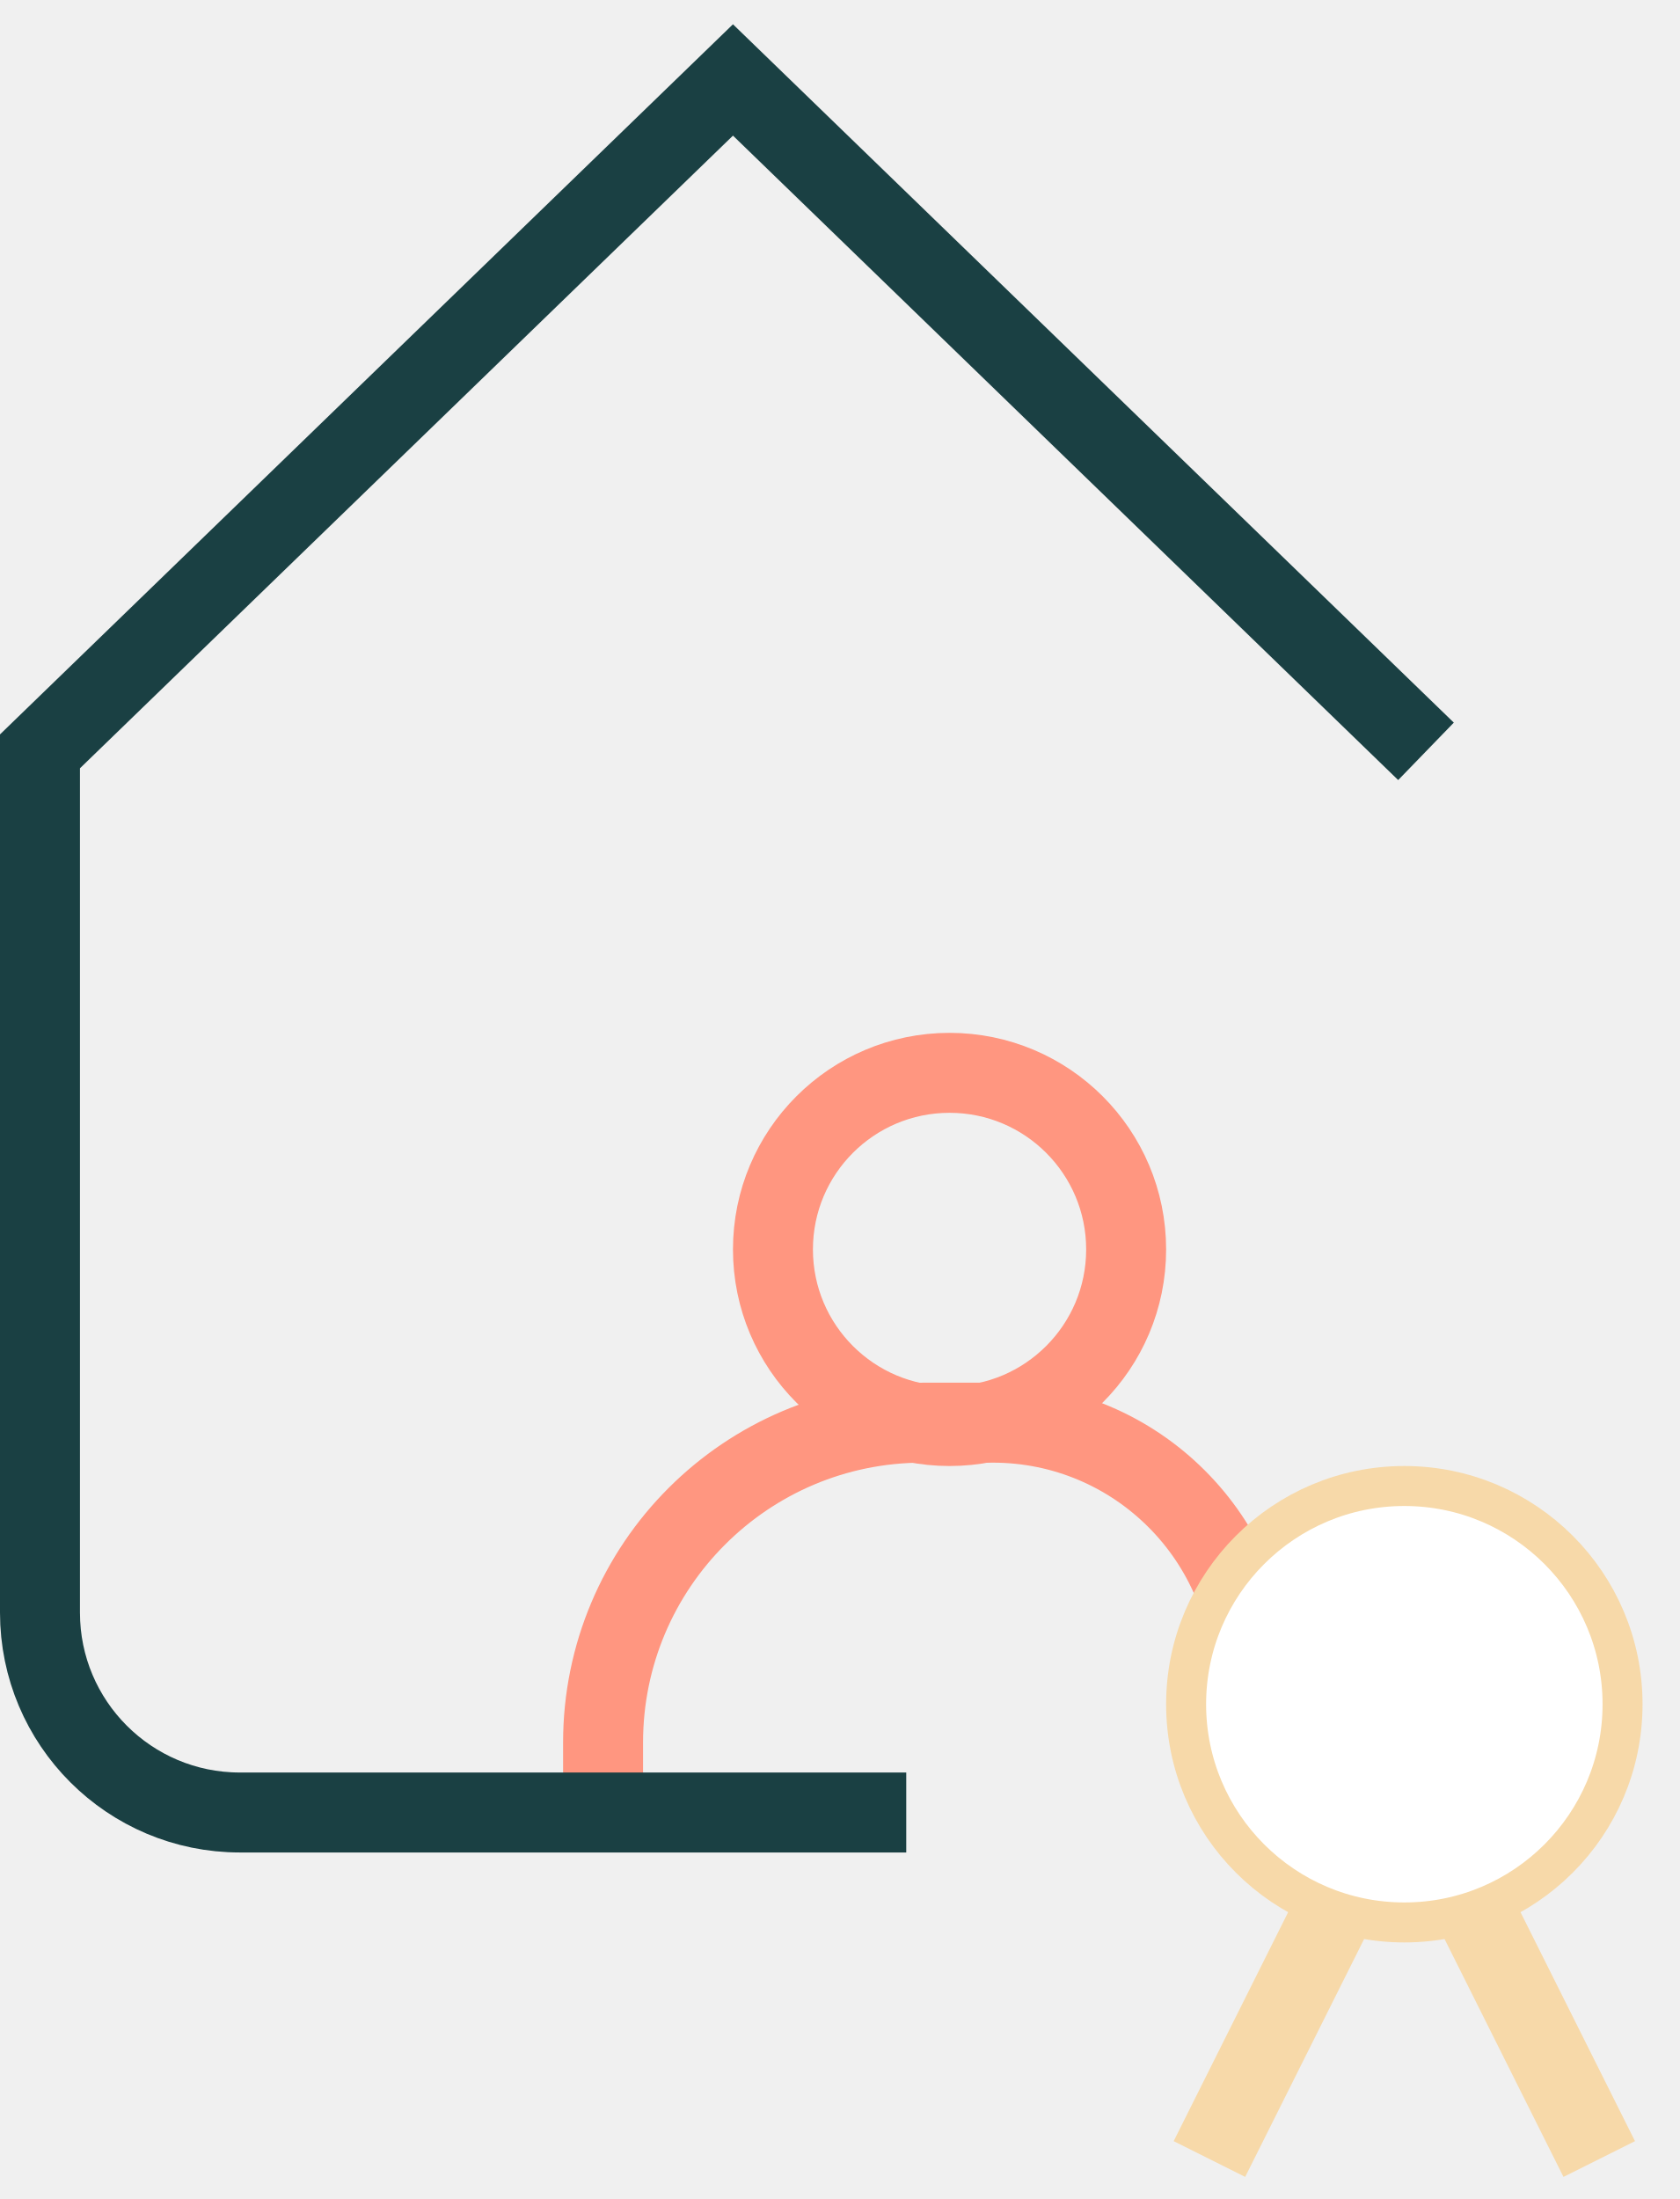
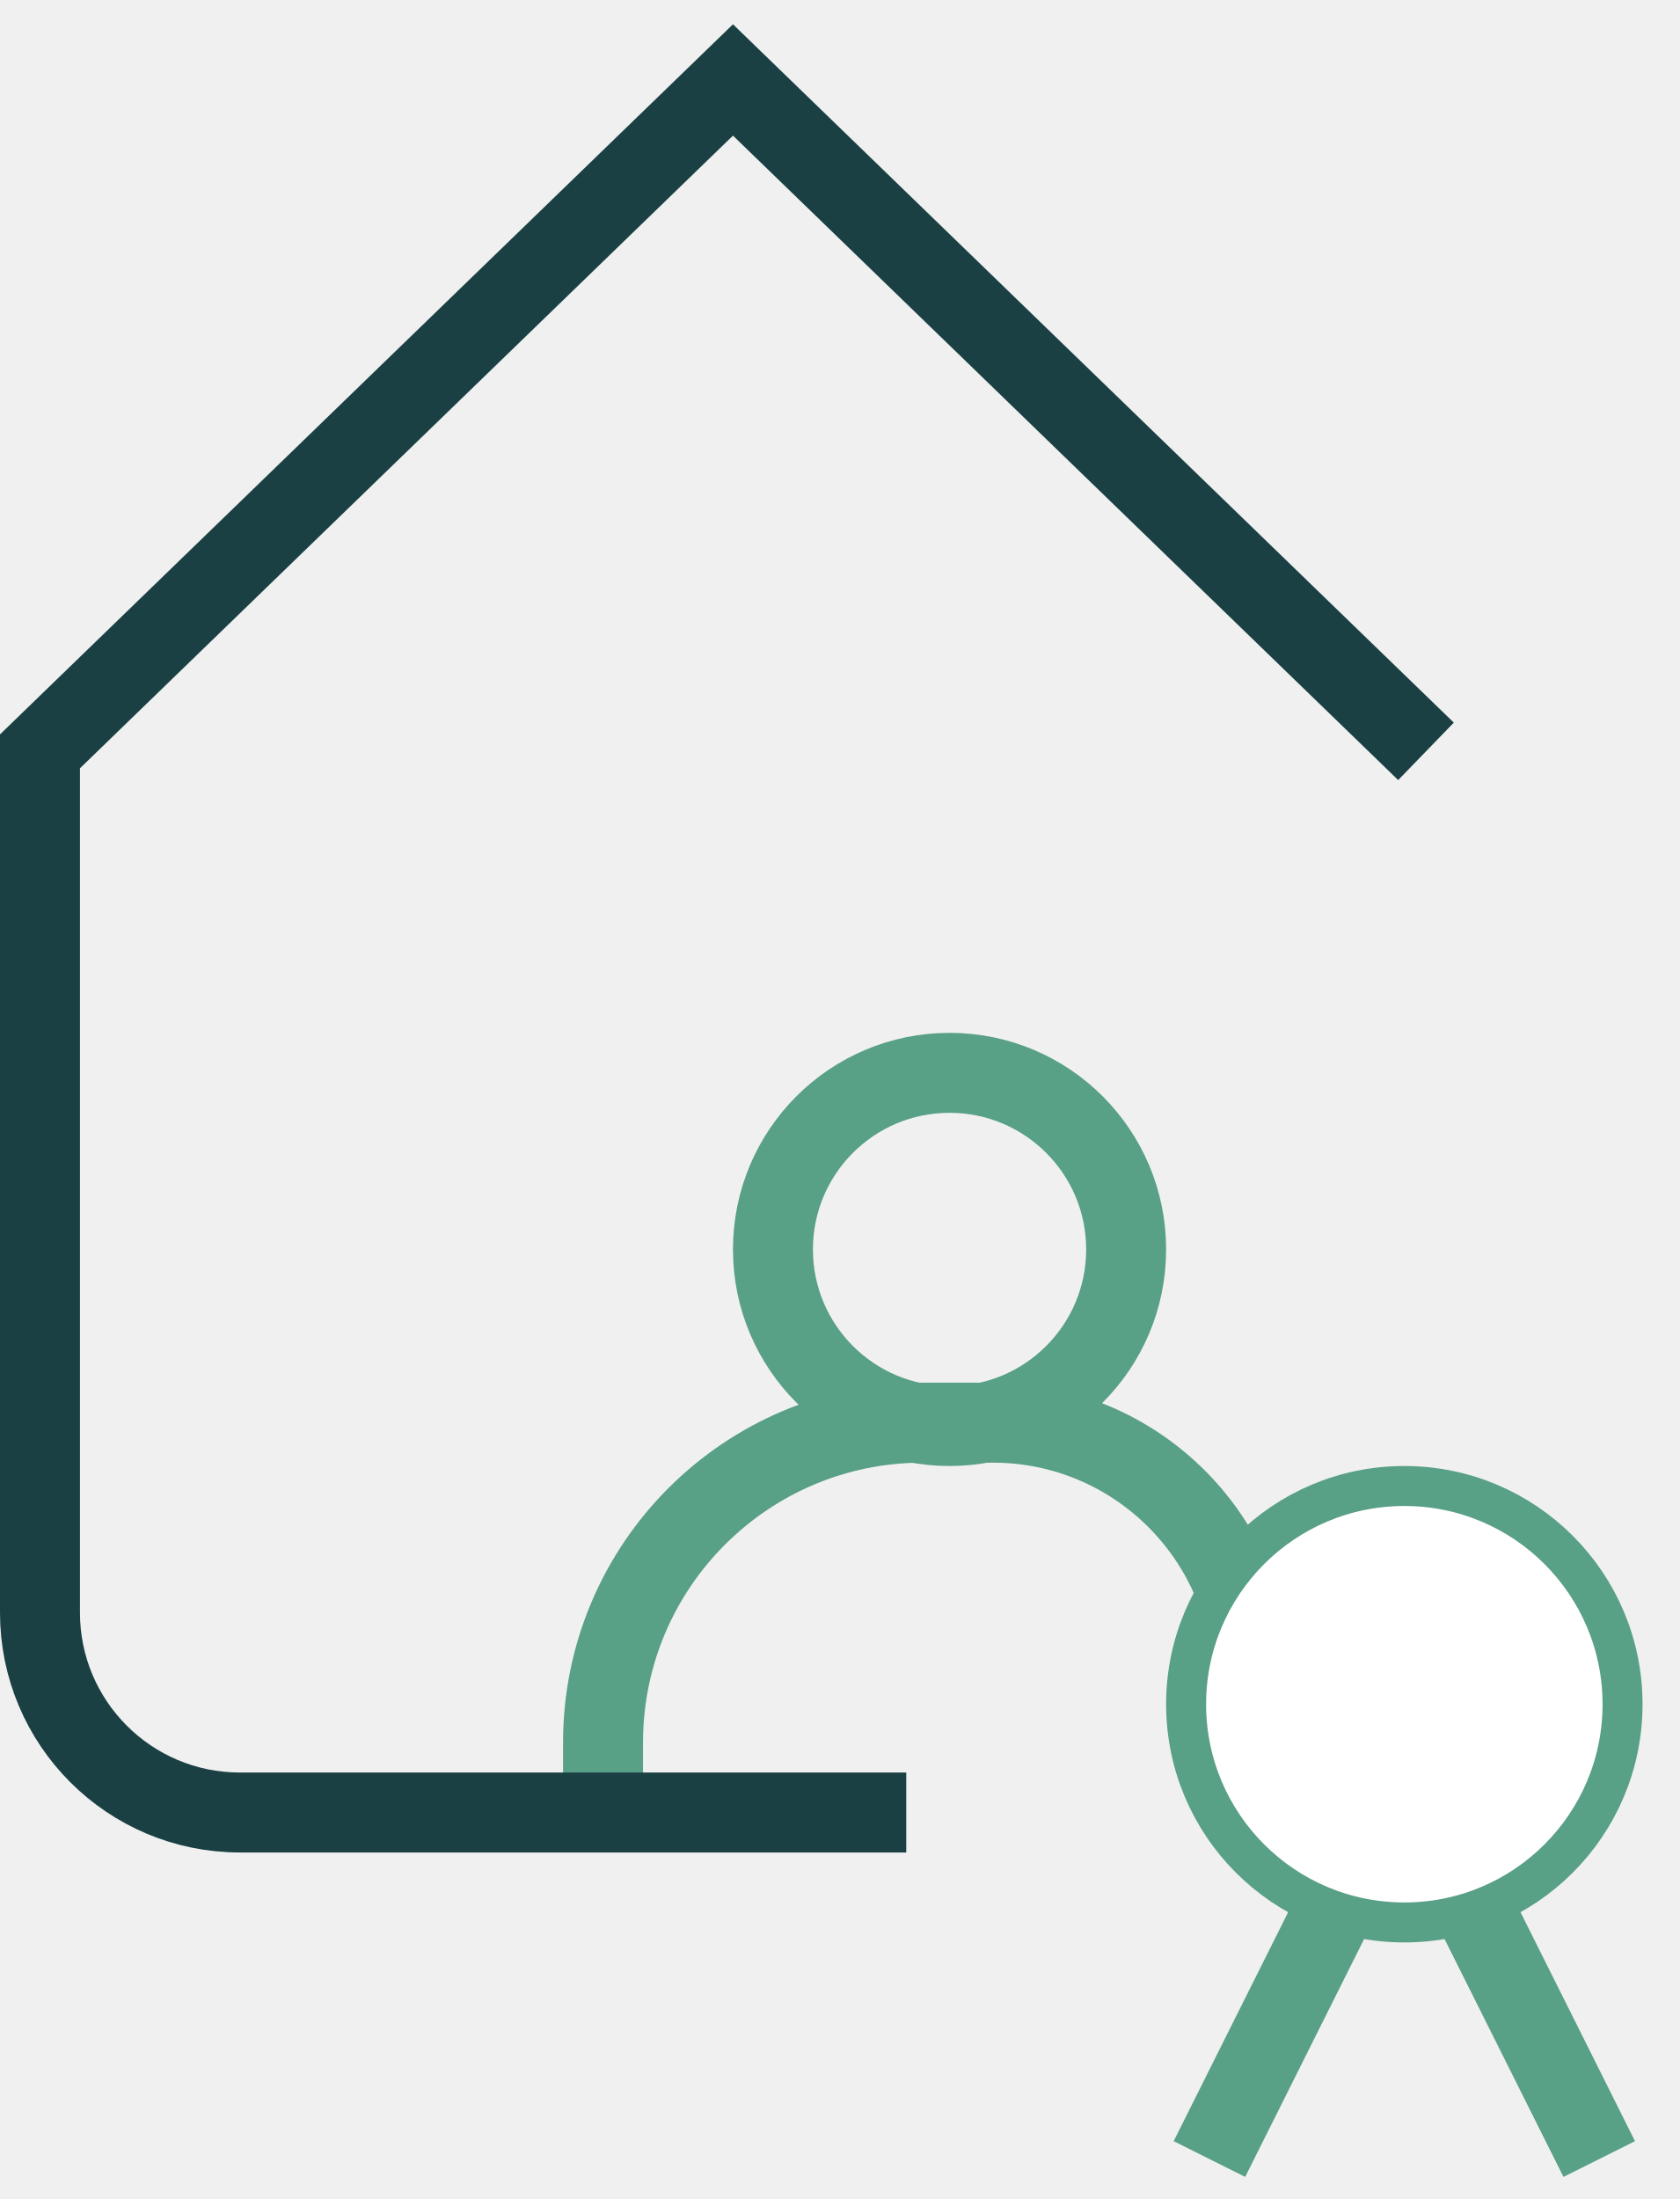
<svg xmlns="http://www.w3.org/2000/svg" width="42" height="55" viewBox="0 0 42 55" fill="none">
-   <path d="M15.084 45.333V43.583C15.084 39.165 18.665 35.583 23.084 35.583H24.834C28.423 35.583 31.334 38.493 31.334 42.083V42.083" stroke="#FF9680" stroke-width="2" />
+   <path d="M15.083 45.333V43.583C15.083 39.165 18.665 35.583 23.083 35.583H24.833C28.423 35.583 31.333 38.493 31.333 42.083V42.083" stroke="#58A086" stroke-width="2" />
  <path d="M35.667 18.792L18.333 2L1 18.792V40.333C1 43.095 3.239 45.333 6 45.333H22.667" stroke="#1A4043" stroke-width="2" />
-   <circle cx="23.75" cy="31.25" r="4.417" stroke="#FF9680" stroke-width="2" />
-   <path d="M33.5 47.5L30.25 54M36.75 47.5L40 54" stroke="#F7D9A9" stroke-width="2" />
-   <circle cx="35.125" cy="42.625" r="5.458" fill="white" stroke="#F7D9A9" />
+   <circle cx="23.75" cy="31.25" r="4.417" stroke="#58A086" stroke-width="2" />
+   <path d="M33.5 47.5L30.25 54M36.75 47.5L40 54" stroke="#58A086" stroke-width="2" />
+   <circle cx="35.125" cy="42.625" r="5.458" fill="white" stroke="#58A086" />
</svg>
